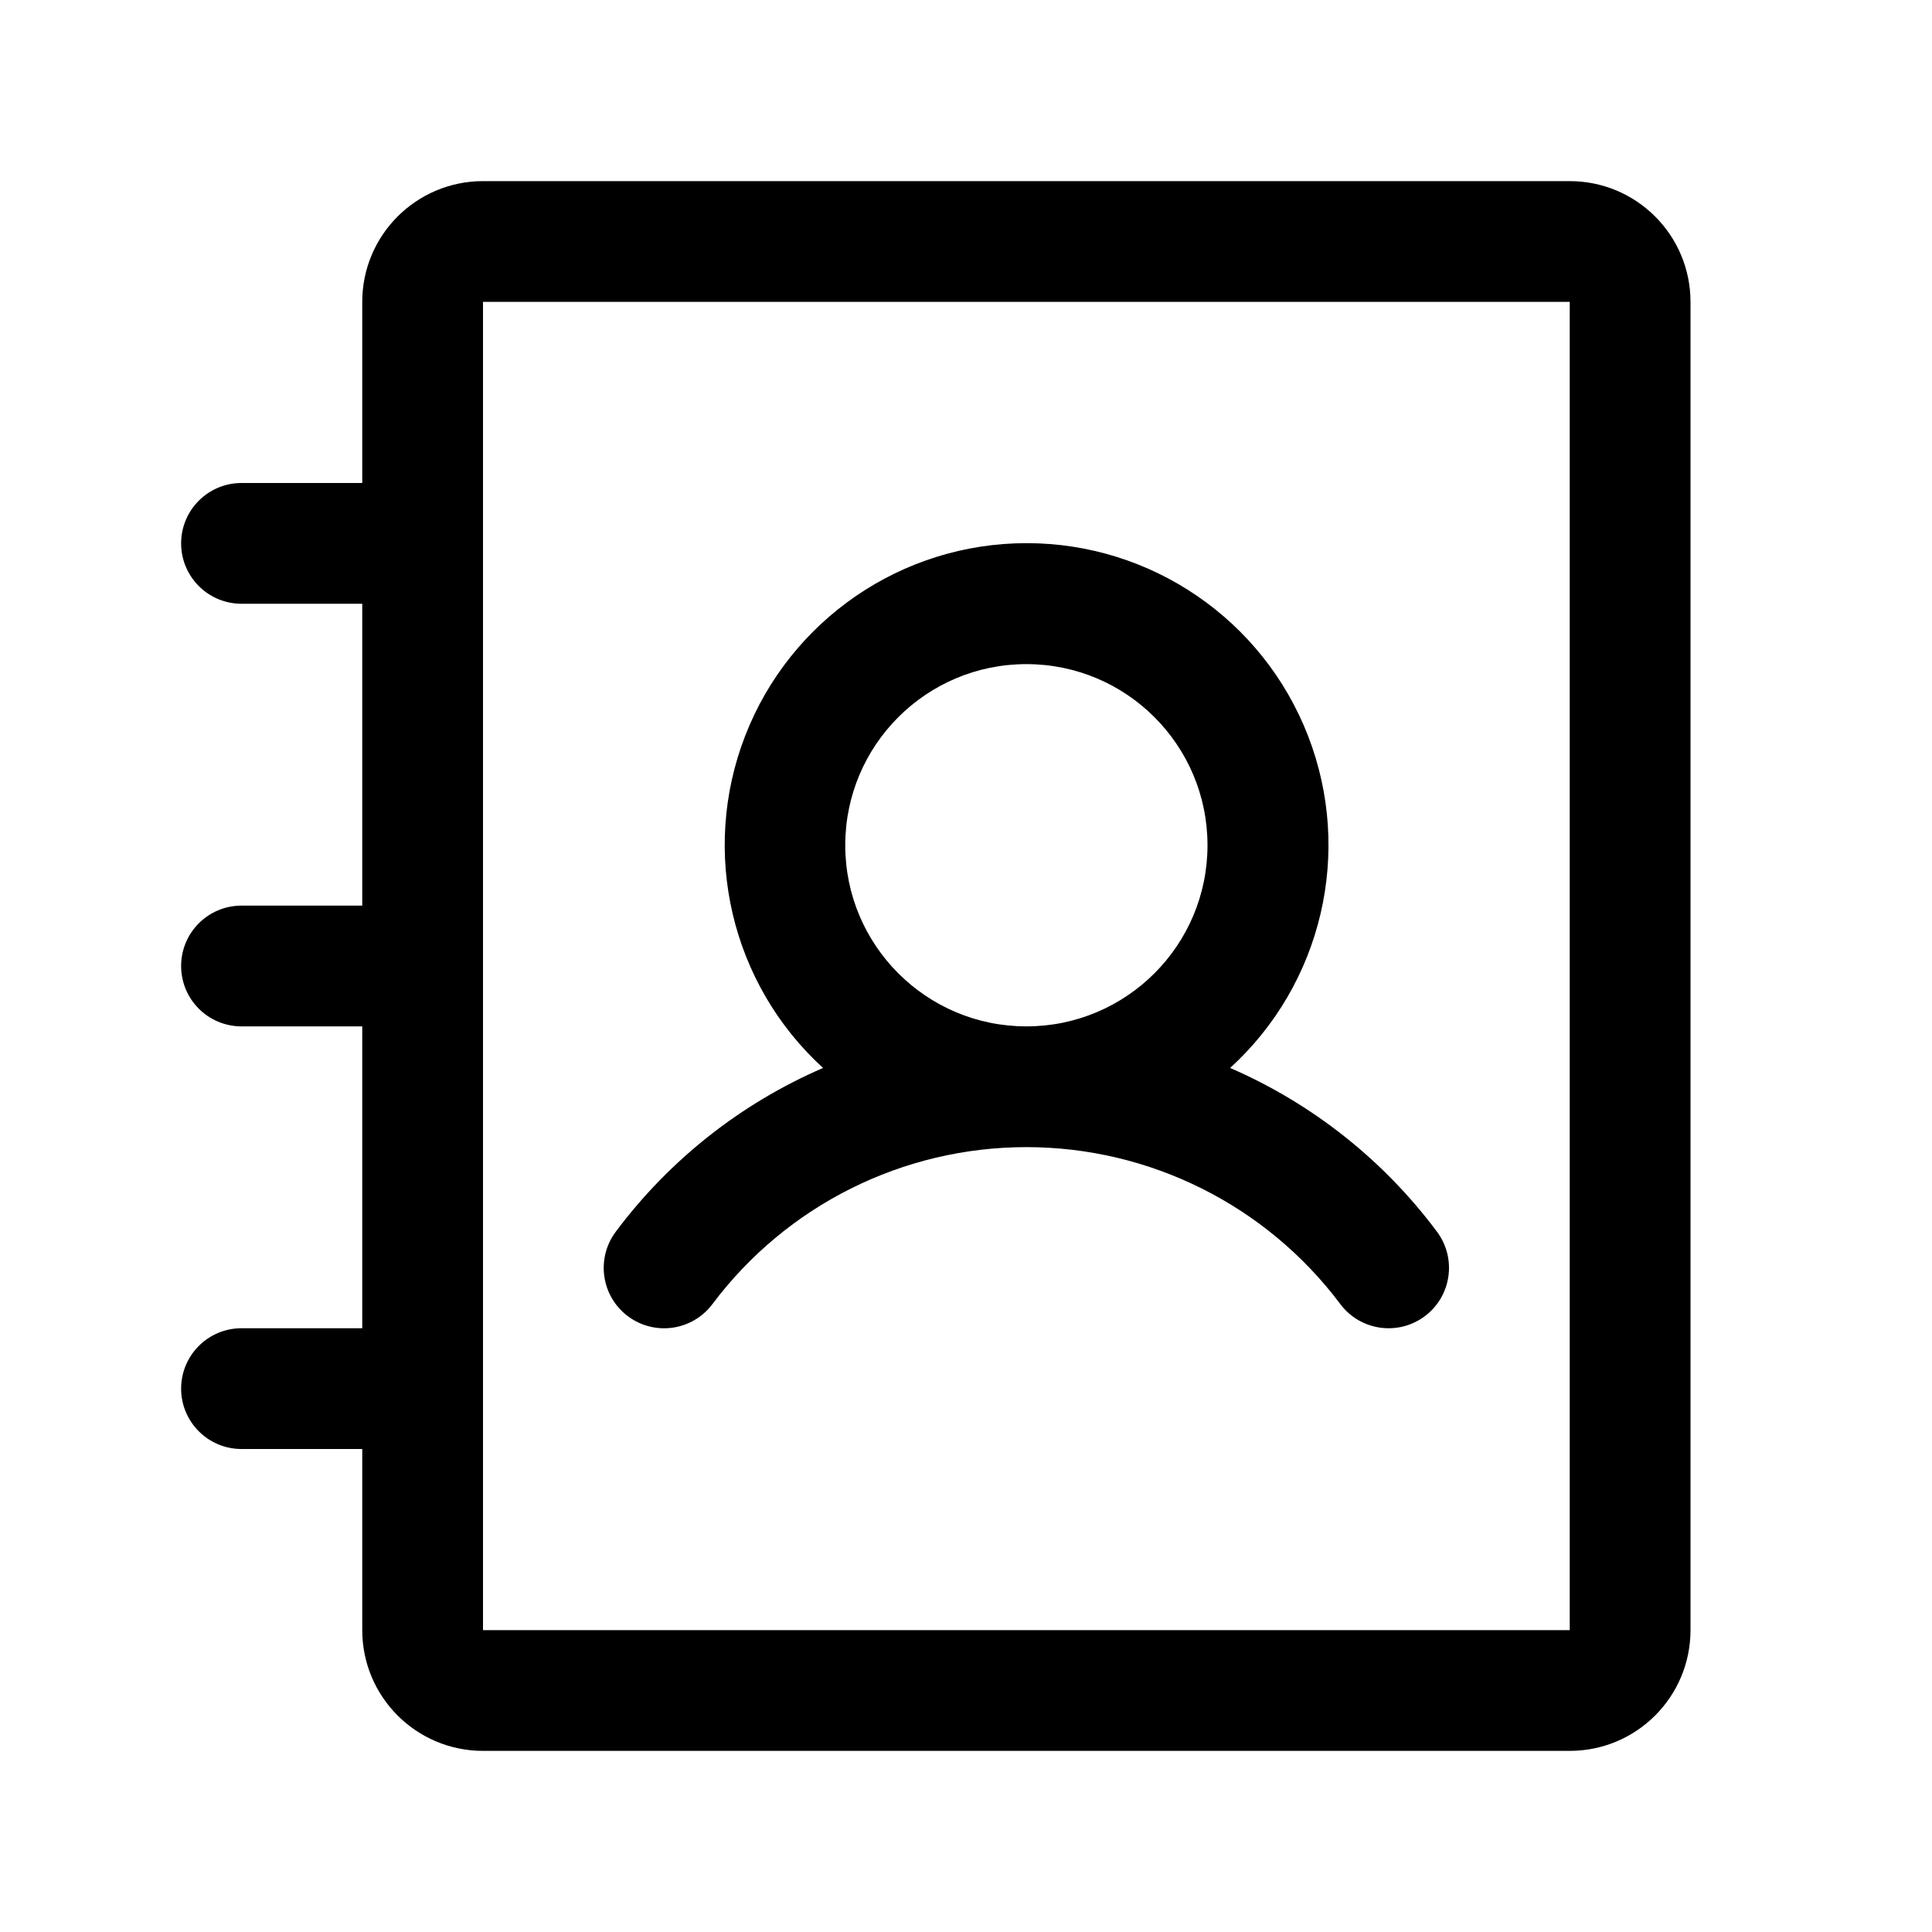
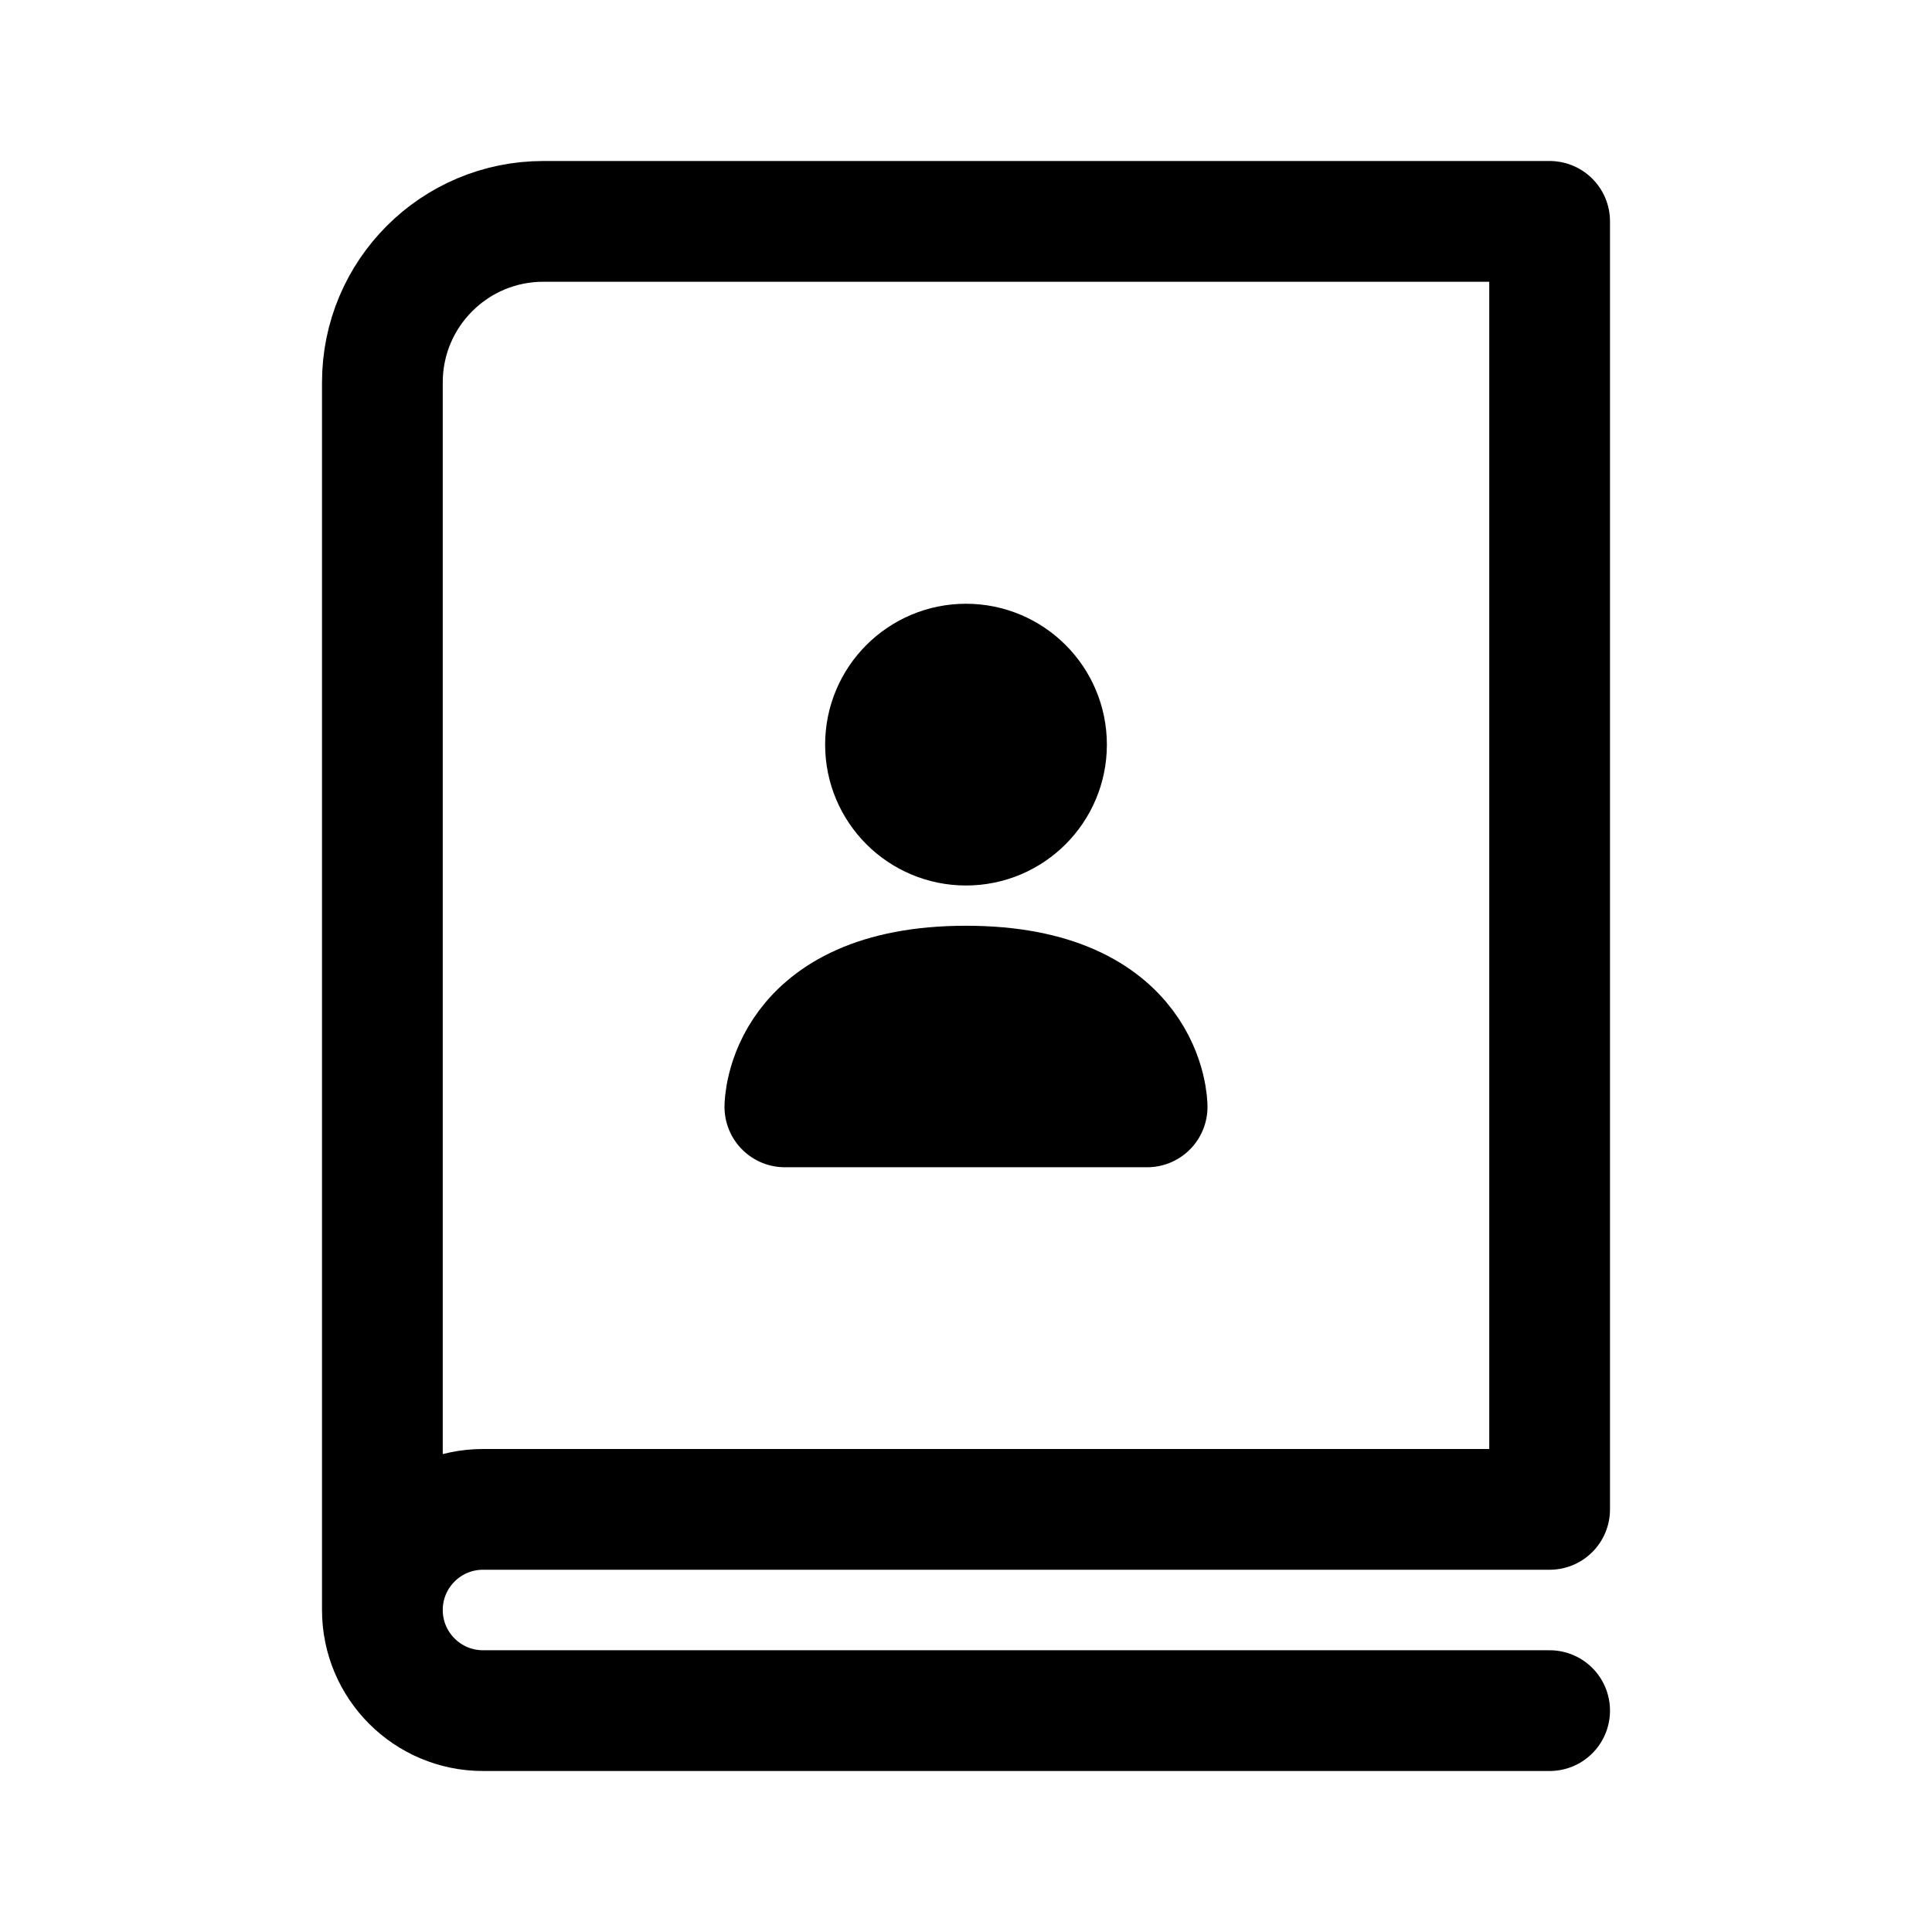
- <svg xmlns="http://www.w3.org/2000/svg" width="24" height="24" fill="currentColor" viewBox="0 0 256 256">
-   <path d="M83.19,174.4a8,8,0,0,0,11.21-1.6,52,52,0,0,1,83.2,0,8,8,0,1,0,12.8-9.6A67.88,67.88,0,0,0,163,141.51a40,40,0,1,0-53.94,0A67.88,67.88,0,0,0,81.6,163.2,8,8,0,0,0,83.19,174.4ZM112,112a24,24,0,1,1,24,24A24,24,0,0,1,112,112Zm96-88H64A16,16,0,0,0,48,40V64H32a8,8,0,0,0,0,16H48v40H32a8,8,0,0,0,0,16H48v40H32a8,8,0,0,0,0,16H48v24a16,16,0,0,0,16,16H208a16,16,0,0,0,16-16V40A16,16,0,0,0,208,24Zm0,192H64V40H208Z" />
+ <svg xmlns="http://www.w3.org/2000/svg" width="24" height="24" fill="none" viewBox="0 0 24 24">
+   <path stroke="currentColor" stroke-linecap="round" stroke-linejoin="round" stroke-width="1.5" d="M19.25 21.25H6c-.69 0-1.25-.56-1.25-1.25M11.5 9.25h1M4.75 20V4.75a2 2 0 0 1 2-2h12.5v16H6c-.69 0-1.25.56-1.25 1.25Zm5-6.25s0-1.5 2.25-1.5 2.25 1.5 2.25 1.5h-4.5ZM13 9.25a1 1 0 1 1-2 0 1 1 0 0 1 2 0Z" />
</svg>
